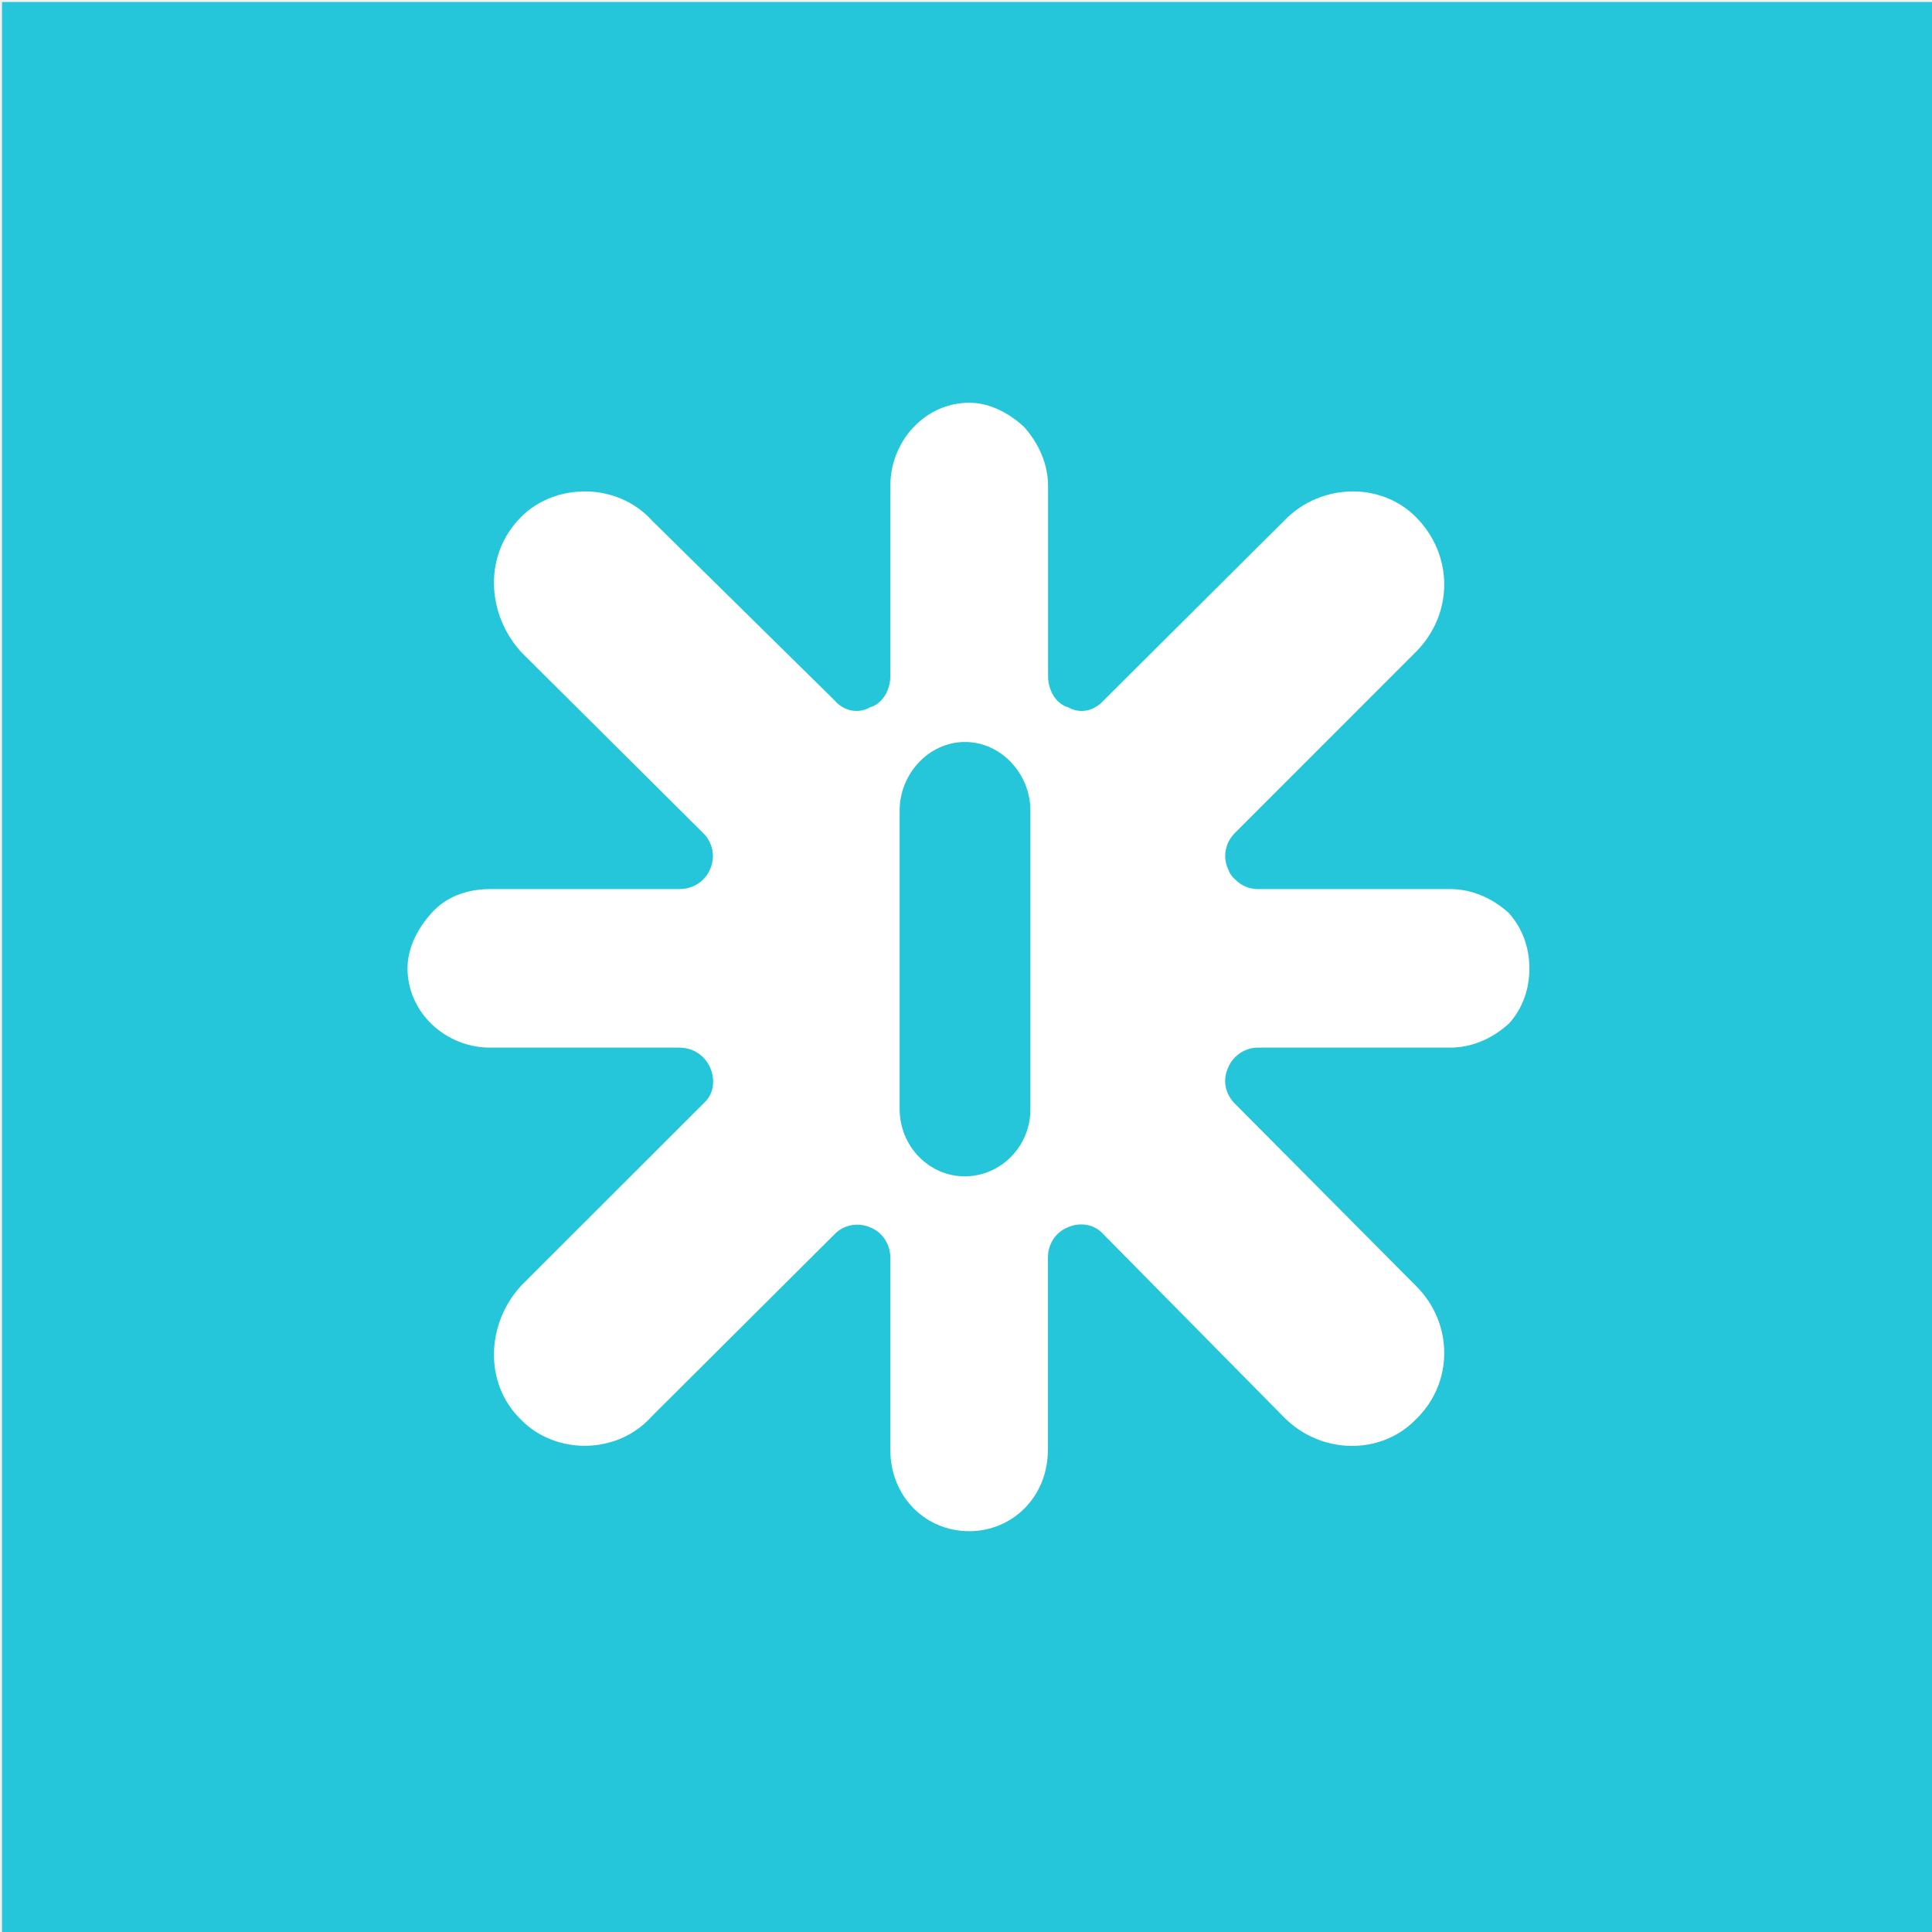
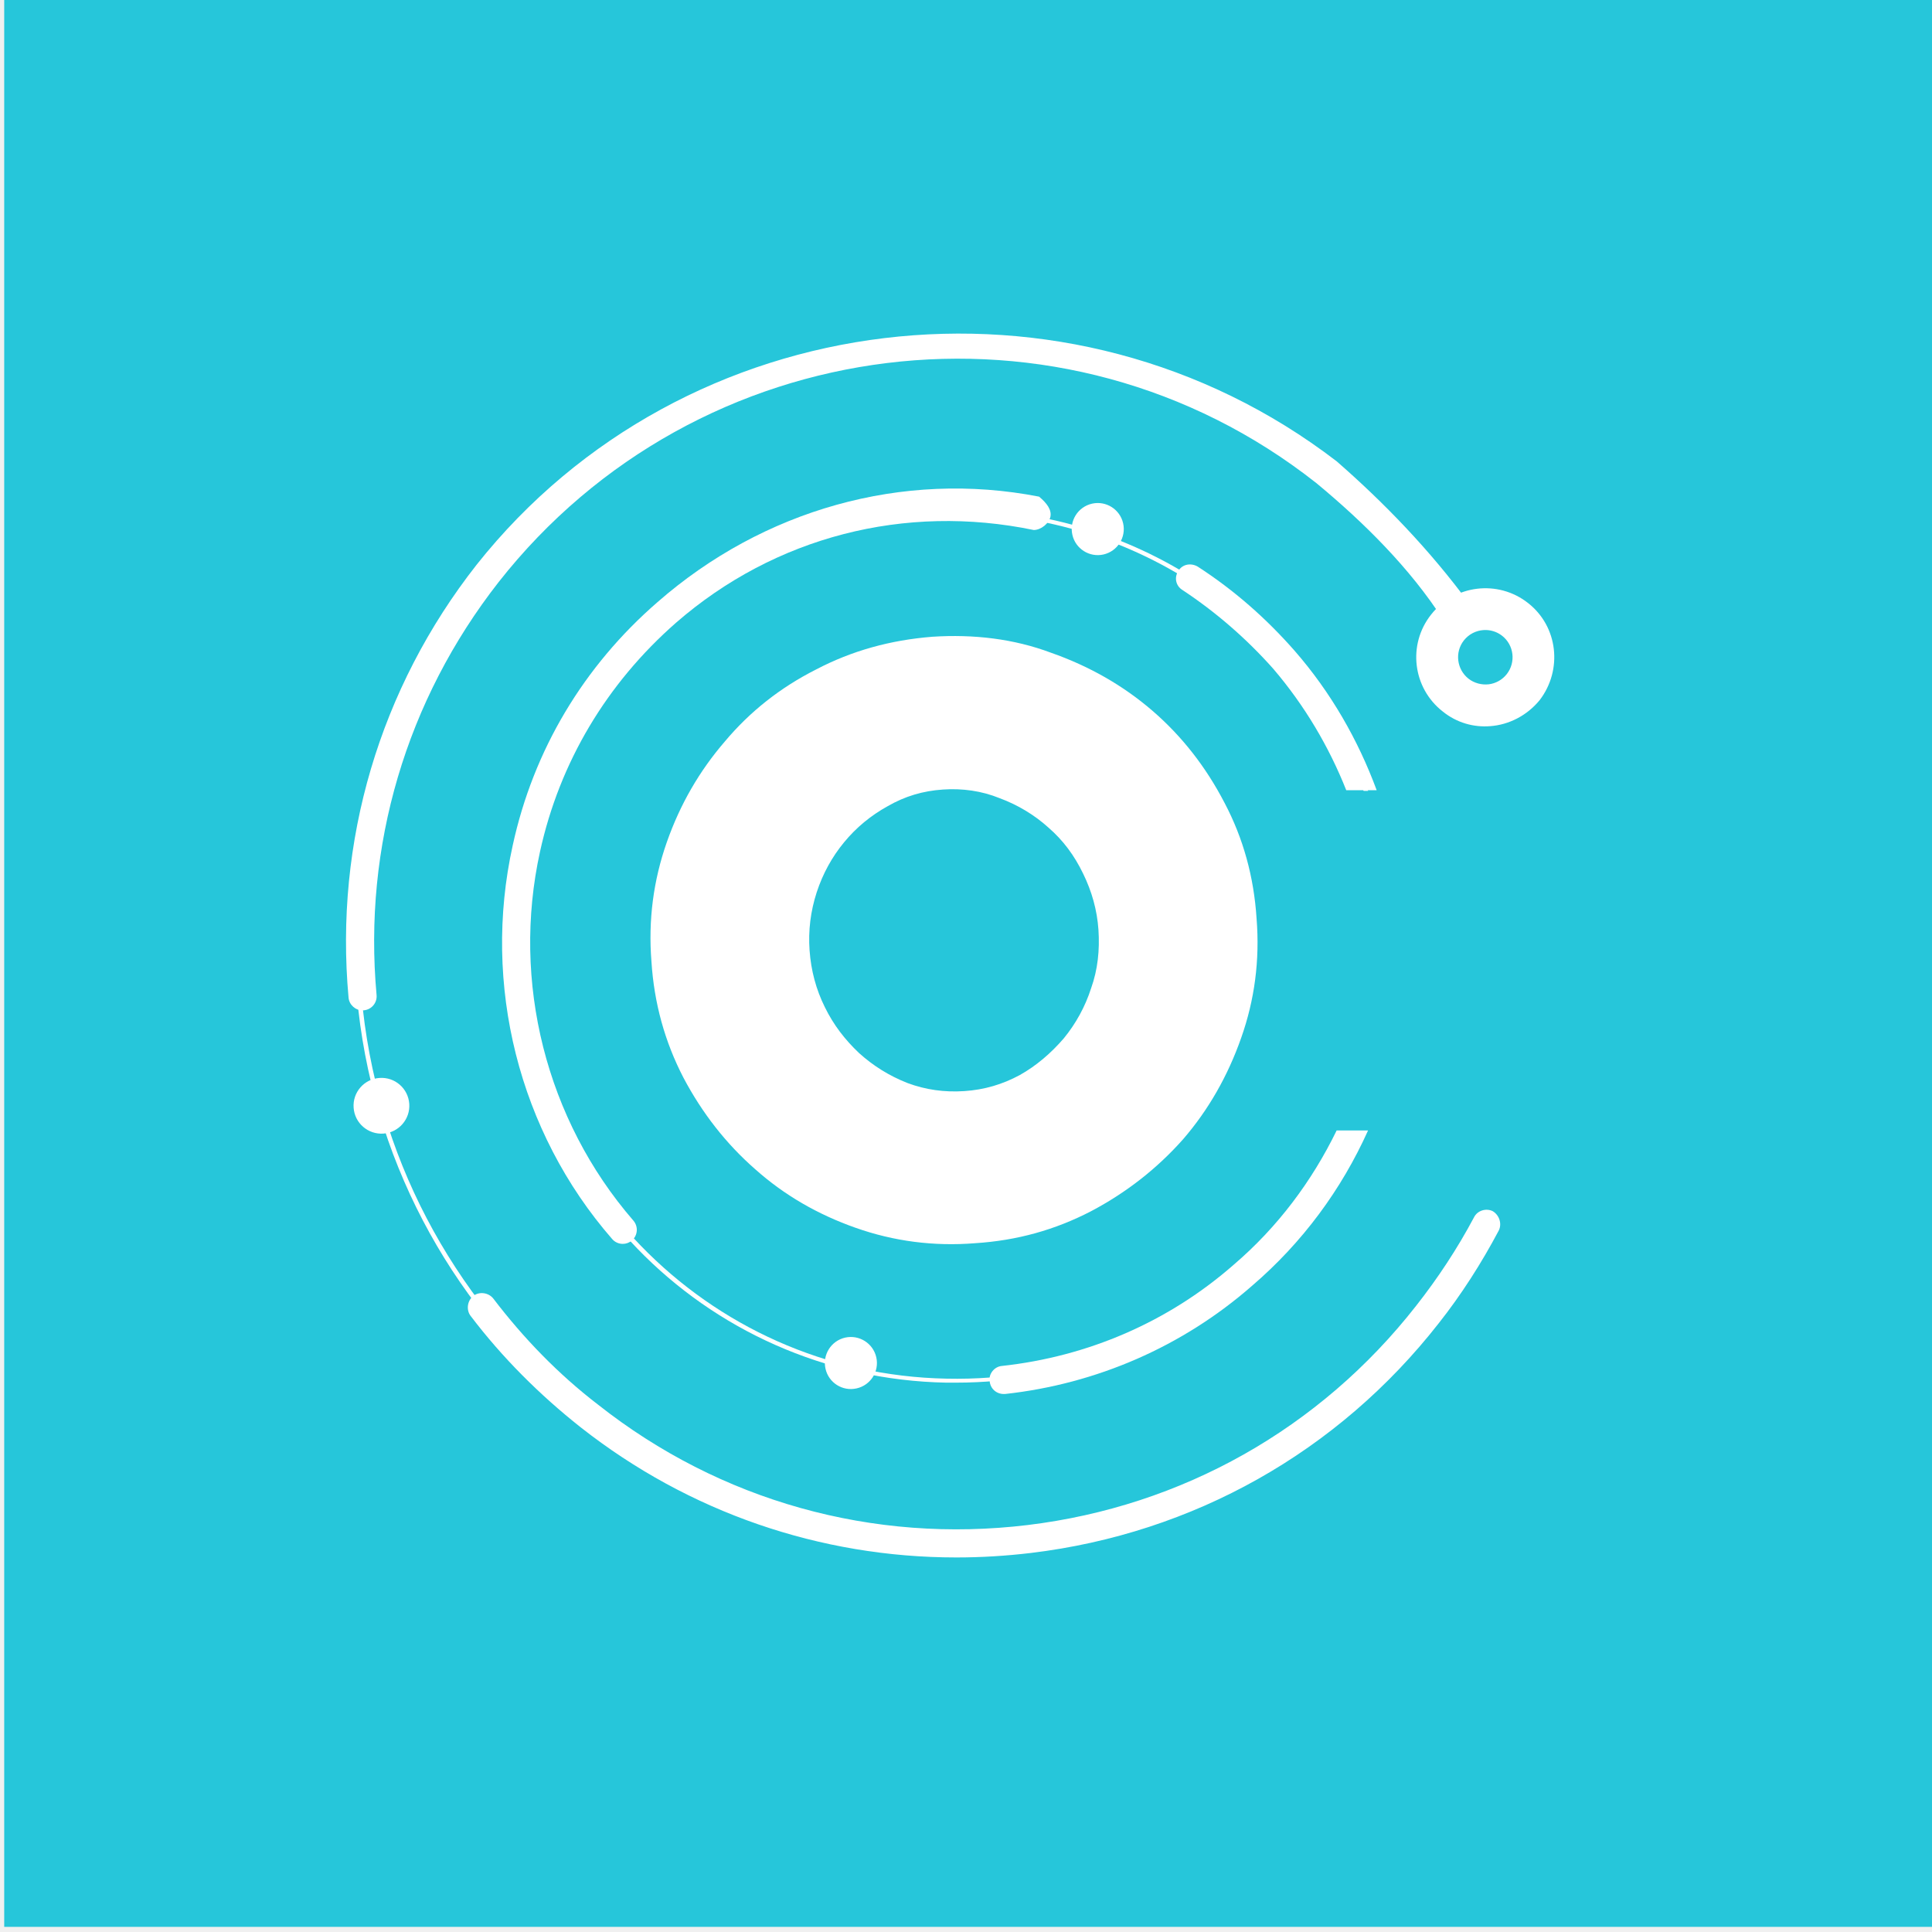
- <svg xmlns="http://www.w3.org/2000/svg" height="96" width="96" xml:space="preserve" viewBox="0 0 96 96" y="0px" x="0px" id="folios-2" version="1.1">
-   <defs id="defs9" />
-   <rect style="fill:#26c6da" height="95.9" width="95.9" class="st0" y="0.1" x="0.1" id="bg" />
-   <g transform="matrix(1.71,0,0,-1.72,51.2,55.1)" id="g11171">
-     <path id="path11173" style="fill:#ffffff" d="m 0,0 c 0.005,-1.08 -0.852,-1.94 -1.9,-1.95 -1.05,0 -1.9,0.87 -1.9,1.95 v 8.62 c 0,1.06 0.85,1.98 1.9,1.98 1.048,0 1.9,-0.92 1.9,-1.98 z m 13.9,5.66 c -0.5,0.45 -1.1,0.69 -1.7,0.69 v 0 c -0.2,0 -0.5,0 -0.9,0 H 6.61 C 6.35,6.35 6.11,6.46 5.95,6.63 5.85,6.71 5.78,6.82 5.74,6.94 5.58,7.29 5.67,7.7 5.94,7.97 l 5.26,5.23 c 1.1,1.1 1.1,2.8 0,3.9 -1,1 -2.74,1 -3.82,-0.1 L 2.13,11.8 C 1.86,11.5 1.45,11.4 1.1,11.6 0.738,11.7 0.513,12.1 0.513,12.5 V 18 c 0,0.6 -0.249,1.2 -0.696,1.7 -0.434,0.4 -0.997,0.7 -1.597,0.7 -1.27,0 -2.29,-1.1 -2.29,-2.4 v -5.5 c 0,-0.4 -0.23,-0.8 -0.59,-0.9 -0.36,-0.2 -0.77,-0.1 -1.03,0.2 L -11,17 c -1,1.1 -2.8,1.1 -3.8,0.1 -1.1,-1.1 -1,-2.8 0,-3.9 L -9.51,7.97 C -9.23,7.7 -9.15,7.29 -9.3,6.94 -9.45,6.58 -9.79,6.35 -10.2,6.35 h -5.5 c -0.7,0 -1.3,-0.24 -1.7,-0.69 -0.4,-0.44 -0.7,-1 -0.7,-1.6 0,-1.27 1.1,-2.29 2.4,-2.29 h 5.5 c 0.41,0 0.75,-0.24 0.9,-0.59 0.15,-0.36 0.1,-0.766 -0.21,-1.034 L -14.8,-5.11 c -1,-1.08 -1.1,-2.81 0,-3.87 1,-1.02 2.8,-1.02 3.8,0.1 l 5.31,5.26 c 0.26,0.27 0.67,0.35 1.03,0.2 0.36,-0.14 0.59,-0.49 0.59,-0.88 v -5.55 c 0,-1.35 1.02,-2.35 2.29,-2.35 1.264,0 2.293,1 2.288,2.36 v 5.54 c 0,0.39 0.225,0.74 0.582,0.88 0.35,0.15 0.76,0.1 1.03,-0.2 l 5.26,-5.3 C 8.47,-10 10.2,-10 11.2,-8.97 c 1.1,1.05 1.1,2.78 0,3.86 L 5.95,0.143 C 5.66,0.424 5.58,0.824 5.74,1.18 5.88,1.53 6.23,1.77 6.61,1.77 h 5.59 c 0.6,0 1.2,0.24 1.7,0.69 0.4,0.43 0.6,1 0.6,1.6 0,0.59 -0.2,1.16 -0.6,1.6" />
+ <svg xmlns="http://www.w3.org/2000/svg" viewBox="0 0 95.9 95.9" height="95.9" width="95.9" xml:space="preserve" id="svg2" version="1.1">
+   <defs id="defs6">
+ </defs>
+   <g transform="matrix(1.33,0,0,-1.33,-444,494)" id="g10">
+     <g transform="matrix(0.752,0,0,-0.752,243,228)" id="g1158">
+       <rect style="fill:#26c6da" height="95.9" width="95.9" class="st0" y="-191" x="121" id="bg" />
+     </g>
+     <g transform="matrix(0.249,0,0,0.249,314,264)" id="g34">
+       <g clip-path="url(#clipPath40)" id="g36">
+         <g transform="translate(223,200)" id="g240">
+           <path id="path242" style="fill:#ffffff;fill-opacity:1;fill-rule:nonzero;stroke:none" d="m 0,0 c -49.3,0 -89.6,39.8 -90.2,89.2 -0.5,49.8 39.5,90.8 89.224,90.8 0.342,0 0.684,0 1.025,0 30.551,0 58.751,-15 75.551,-41 0.1,0 0,0 -0.1,0 -0.2,0 -0.4,0 -0.4,0 -16.7,26 -44.7,41 -75.051,41 -0.341,0 -0.679,0 -1.016,0 C -50.4,179 -90.1,139 -89.5,89.2 -89,40.2 -48.9,0.63 0,0.63 c 0.338,0 0.667,0 1,0 25.4,0.289 49.5,11.37 66.3,30.47 0.1,0.1 0.3,0.1 0.4,0 0.2,-0.1 0.2,-0.3 0.1,-0.5 C 50.9,11.5 26.6,0.289 1.01,0.005 0.675,0 0.338,0 0,0" />
+         </g>
+         <g transform="translate(201,289)" id="g244">
+           <path id="path246" style="fill:#ffffff;fill-opacity:1;fill-rule:nonzero;stroke:none" d="m 0,0 c 0.216,-3.04 0.979,-5.88 2.29,-8.52 1.31,-2.68 3.02,-4.88 5.13,-6.88 2.11,-1.9 4.48,-3.4 7.28,-4.5 2.7,-1 5.5,-1.4 8.5,-1.2 3,0.2 5.7,1 8.3,2.4 2.5,1.4 4.7,3.3 6.6,5.5 1.8,2.2 3.2,4.72 4.1,7.52 1,2.8 1.3,5.716 1.1,8.75 -0.2,2.96 -1,5.78 -2.3,8.43 -1.3,2.7 -3,5 -5.2,6.9 -2.1,1.9 -4.6,3.4 -7.3,4.4 -2.7,1.1 -5.6,1.5 -8.5,1.3 -3,-0.2 -5.7,-1 -8.3,-2.5 C 9.17,20.2 6.99,18.4 5.18,16.2 3.36,14 1.99,11.5 1.07,8.7 0.146,5.85 -0.21,2.96 0,0 m -23.7,-1.69 c -0.5,6.24 0.3,12.19 2.3,17.89 2,5.7 4.9,10.7 8.7,15.1 3.77,4.5 8.34,8.1 13.686,10.8 5.344,2.8 11.114,4.4 17.414,4.9 6.2,0.4 12.2,-0.3 17.8,-2.4 5.7,-2 10.8,-4.9 15.2,-8.7 4.4,-3.8 8,-8.4 10.8,-13.8 C 65,16.8 66.6,11 67,4.76 c 0.5,-6.24 -0.3,-12.2 -2.3,-17.86 -2,-5.7 -4.9,-10.8 -8.7,-15.2 -3.9,-4.4 -8.5,-8 -13.8,-10.8 -5.4,-2.8 -11.1,-4.4 -17.4,-4.8 -6.2,-0.5 -12.2,0.3 -17.87,2.3 -5.69,2 -10.72,4.9 -15.09,8.8 -4.34,3.8 -7.94,8.4 -10.74,13.7 -2.8,5.4 -4.4,11.18 -4.8,17.41" />
+         </g>
+         <g transform="translate(134,280)" id="g248">
+           <path id="path250" style="fill:#ffffff;fill-opacity:1;fill-rule:nonzero;stroke:none" d="M 0,0 C -1.07,0 -2,0.824 -2.1,1.91 -4.23,25.3 2.57,48.3 17.1,66.8 48.2,106 106,113 146,82.3 c 7,-6.1 14,-13.3 20,-21.5 0,-1 0,-2.3 -1,-2.9 -1,-0.6 -2,-0.4 -3,0.6 C 157,66.3 150,73.2 143,79 105,109 50.1,102 20.4,64.2 6.55,46.5 0.066,24.6 2.1,2.3 2.21,1.14 1.35,0.115 0.197,0.009 0.132,0.005 0.066,0 0,0" />
+         </g>
+         <g transform="translate(280,258)" id="g252">
+           <path id="path254" style="fill:#ffffff;fill-opacity:1;fill-rule:nonzero;stroke:none" d="m 0,0 c -3.1,-5.5 -6.97,-10.6 -11.7,-15.1 -12.6,-12 -29.2,-18.5 -46.8,-18.1 -36.1,0.7 -64.5,30.38 -64.5,66.1 1,35.3 30.2,63.6 65.8,63.6 0.4,0 0.8,0 1.3,0 27.4,-0.5 50.63,-17.8 59.94,-41.6 0.23,0 0.46,0 0.68,0 -9.35,24.2 -32.82,41.7 -60.62,42.2 -0.5,0 -0.9,0 -1.3,0 -36,0 -65.8,-28.5 -65.8,-64.2 -1,-36.06 28,-66 64.5,-66.7 0.5,0 0.9,0 1.4,0 17.2,0 33.4,6.4 45.8,18.2 4.82,4.6 8.74,9.76 11.873,15.329 C 0.363,-0.222 0.17,-0.133 0,0" />
+         </g>
+         <g transform="translate(211,228)" id="g256">
+           <path id="path258" style="fill:#ffffff;fill-opacity:1;fill-rule:nonzero;stroke:none" d="m 0,0 c 0.475,-2.1 -0.845,-4.19 -2.95,-4.66 -2.1,-0.48 -4.19,0.84 -4.66,2.94 -0.48,2.104 0.84,4.19 2.94,4.67 C -2.56,3.42 -0.475,2.1 0,0" />
+         </g>
+         <g transform="translate(248,353)" id="g260">
+           <path id="path262" style="fill:#ffffff;fill-opacity:1;fill-rule:nonzero;stroke:none" d="m 0,0 c 0.475,-2.1 -0.844,-4.19 -2.95,-4.67 -2.1,-0.47 -4.19,0.85 -4.66,2.95 -0.48,2.103 0.84,4.19 2.95,4.67 C -2.56,3.42 -0.475,2.1 0,0" />
+         </g>
+         <g transform="translate(173,245)" id="g264">
+           <path id="path266" style="fill:#ffffff;fill-opacity:1;fill-rule:nonzero;stroke:none" d="M 0,0 C -0.588,0 -1.18,0.247 -1.59,0.729 -15.6,16.8 -21.1,38.9 -16.5,59.7 -13.4,74 -5.86,86.6 5.22,96.2 21,110 41.9,116 62.4,112 c 1.2,-1 1.9,-2 1.7,-3 -0.2,-1 -1.4,-2 -2.5,-2 C 42.3,111 22.8,106 7.98,93.1 -2.4,84 -9.46,72.2 -12.4,58.8 -16.7,39.3 -11.5,18.6 1.59,3.49 2.35,2.61 2.26,1.28 1.38,0.515 0.98,0.169 0.49,0 0,0" />
+         </g>
+         <g transform="translate(302,337)" id="g268">
+           <path id="path270" style="fill:#ffffff;fill-opacity:1;fill-rule:nonzero;stroke:none" d="M 0,0 C -1.11,-0.079 -2.19,-0.607 -2.93,-1.55 -4.32,-3.32 -4,-5.9 -2.23,-7.29 -1.37,-7.96 -0.273,-8.24 0.777,-8.13 1.86,-8 2.83,-7.45 3.5,-6.6 4.89,-4.82 4.58,-2.25 2.81,-0.859 1.98,-0.208 0.978,0.069 0,0 m 1.02,-14.4 c -2.48,-0.2 -5.02,0.5 -7.12,2.2 -4.5,3.51 -5.3,10.02 -1.75,14.51 C -4.33,6.8 2.18,7.59 6.67,4.07 11.2,0.547 11.9,-5.97 8.43,-10.5 6.55,-12.8 3.83,-14.2 1.02,-14.4" />
+         </g>
+         <g transform="translate(141,266)" id="g272">
+           <path id="path274" style="fill:#ffffff;fill-opacity:1;fill-rule:nonzero;stroke:none" d="M 0,0 C 0.164,-2.3 -1.57,-4.3 -3.87,-4.47 -6.18,-4.63 -8.18,-2.9 -8.34,-0.593 -8.51,1.71 -6.77,3.71 -4.47,3.87 -2.16,4.04 -0.164,2.3 0,0" />
+         </g>
+         <g transform="translate(223,198)" id="g276">
+           <path id="path278" style="fill:#ffffff;fill-opacity:1;fill-rule:nonzero;stroke:none" d="m 0,0 c -20.4,0 -40.1,6.76 -56.3,19.5 -6.2,4.9 -11.8,10.5 -16.5,16.7 -0.7,0.9 -0.5,2.3 0.4,3 0.9,0.7 2.3,0.5 3,-0.4 4.5,-5.9 9.7,-11.3 15.7,-15.9 C -35.4,8.45 -12.5,2.05 10.7,4.86 33.8,7.66 54.5,19.3 68.9,37.7 c 3.3,4.2 6.2,8.6 8.7,13.3 0.5,1 1.8,1.4 2.8,0.9 1,-0.6 1.4,-1.9 0.9,-2.9 -2.6,-4.9 -5.6,-9.6 -9,-13.9 C 57.2,15.8 35.5,3.61 11.2,0.676 7.44,0.227 3.7,0 0,0" />
+         </g>
+         <g transform="translate(286,313)" id="g284">
+           <path id="path286" style="fill:#ffffff;fill-opacity:1;fill-rule:nonzero;stroke:none" d="m 0,0 c -2.79,7.56 -6.89,14.7 -12.3,20.9 -4.3,4.9 -9.1,9.1 -14.5,12.6 -1,0.6 -2.3,0.4 -2.9,-0.6 -0.7,-1 -0.4,-2.3 0.6,-2.9 5,-3.3 9.6,-7.3 13.6,-11.8 C -10.8,12.7 -7.16,6.54 -4.56,0 Z" />
+         </g>
+         <g transform="translate(280,262)" id="g288">
+           <path id="path290" style="fill:#ffffff;fill-opacity:1;fill-rule:nonzero;stroke:none" d="m 0,0 c -3.69,-7.59 -8.85,-14.5 -15.4,-20.1 -9.8,-8.6 -21.9,-13.8 -34.8,-15.2 -1.1,-0.1 -2,-1.2 -1.8,-2.3 0.1,-1.1 1,-1.9 2.1,-1.9 0,0 0.1,0 0.2,0 13.7,1.5 26.6,7.1 37,16.2 7.59,6.5 13.433,14.46 17.41,23.3 z" />
+         </g>
+       </g>
+     </g>
  </g>
</svg>
